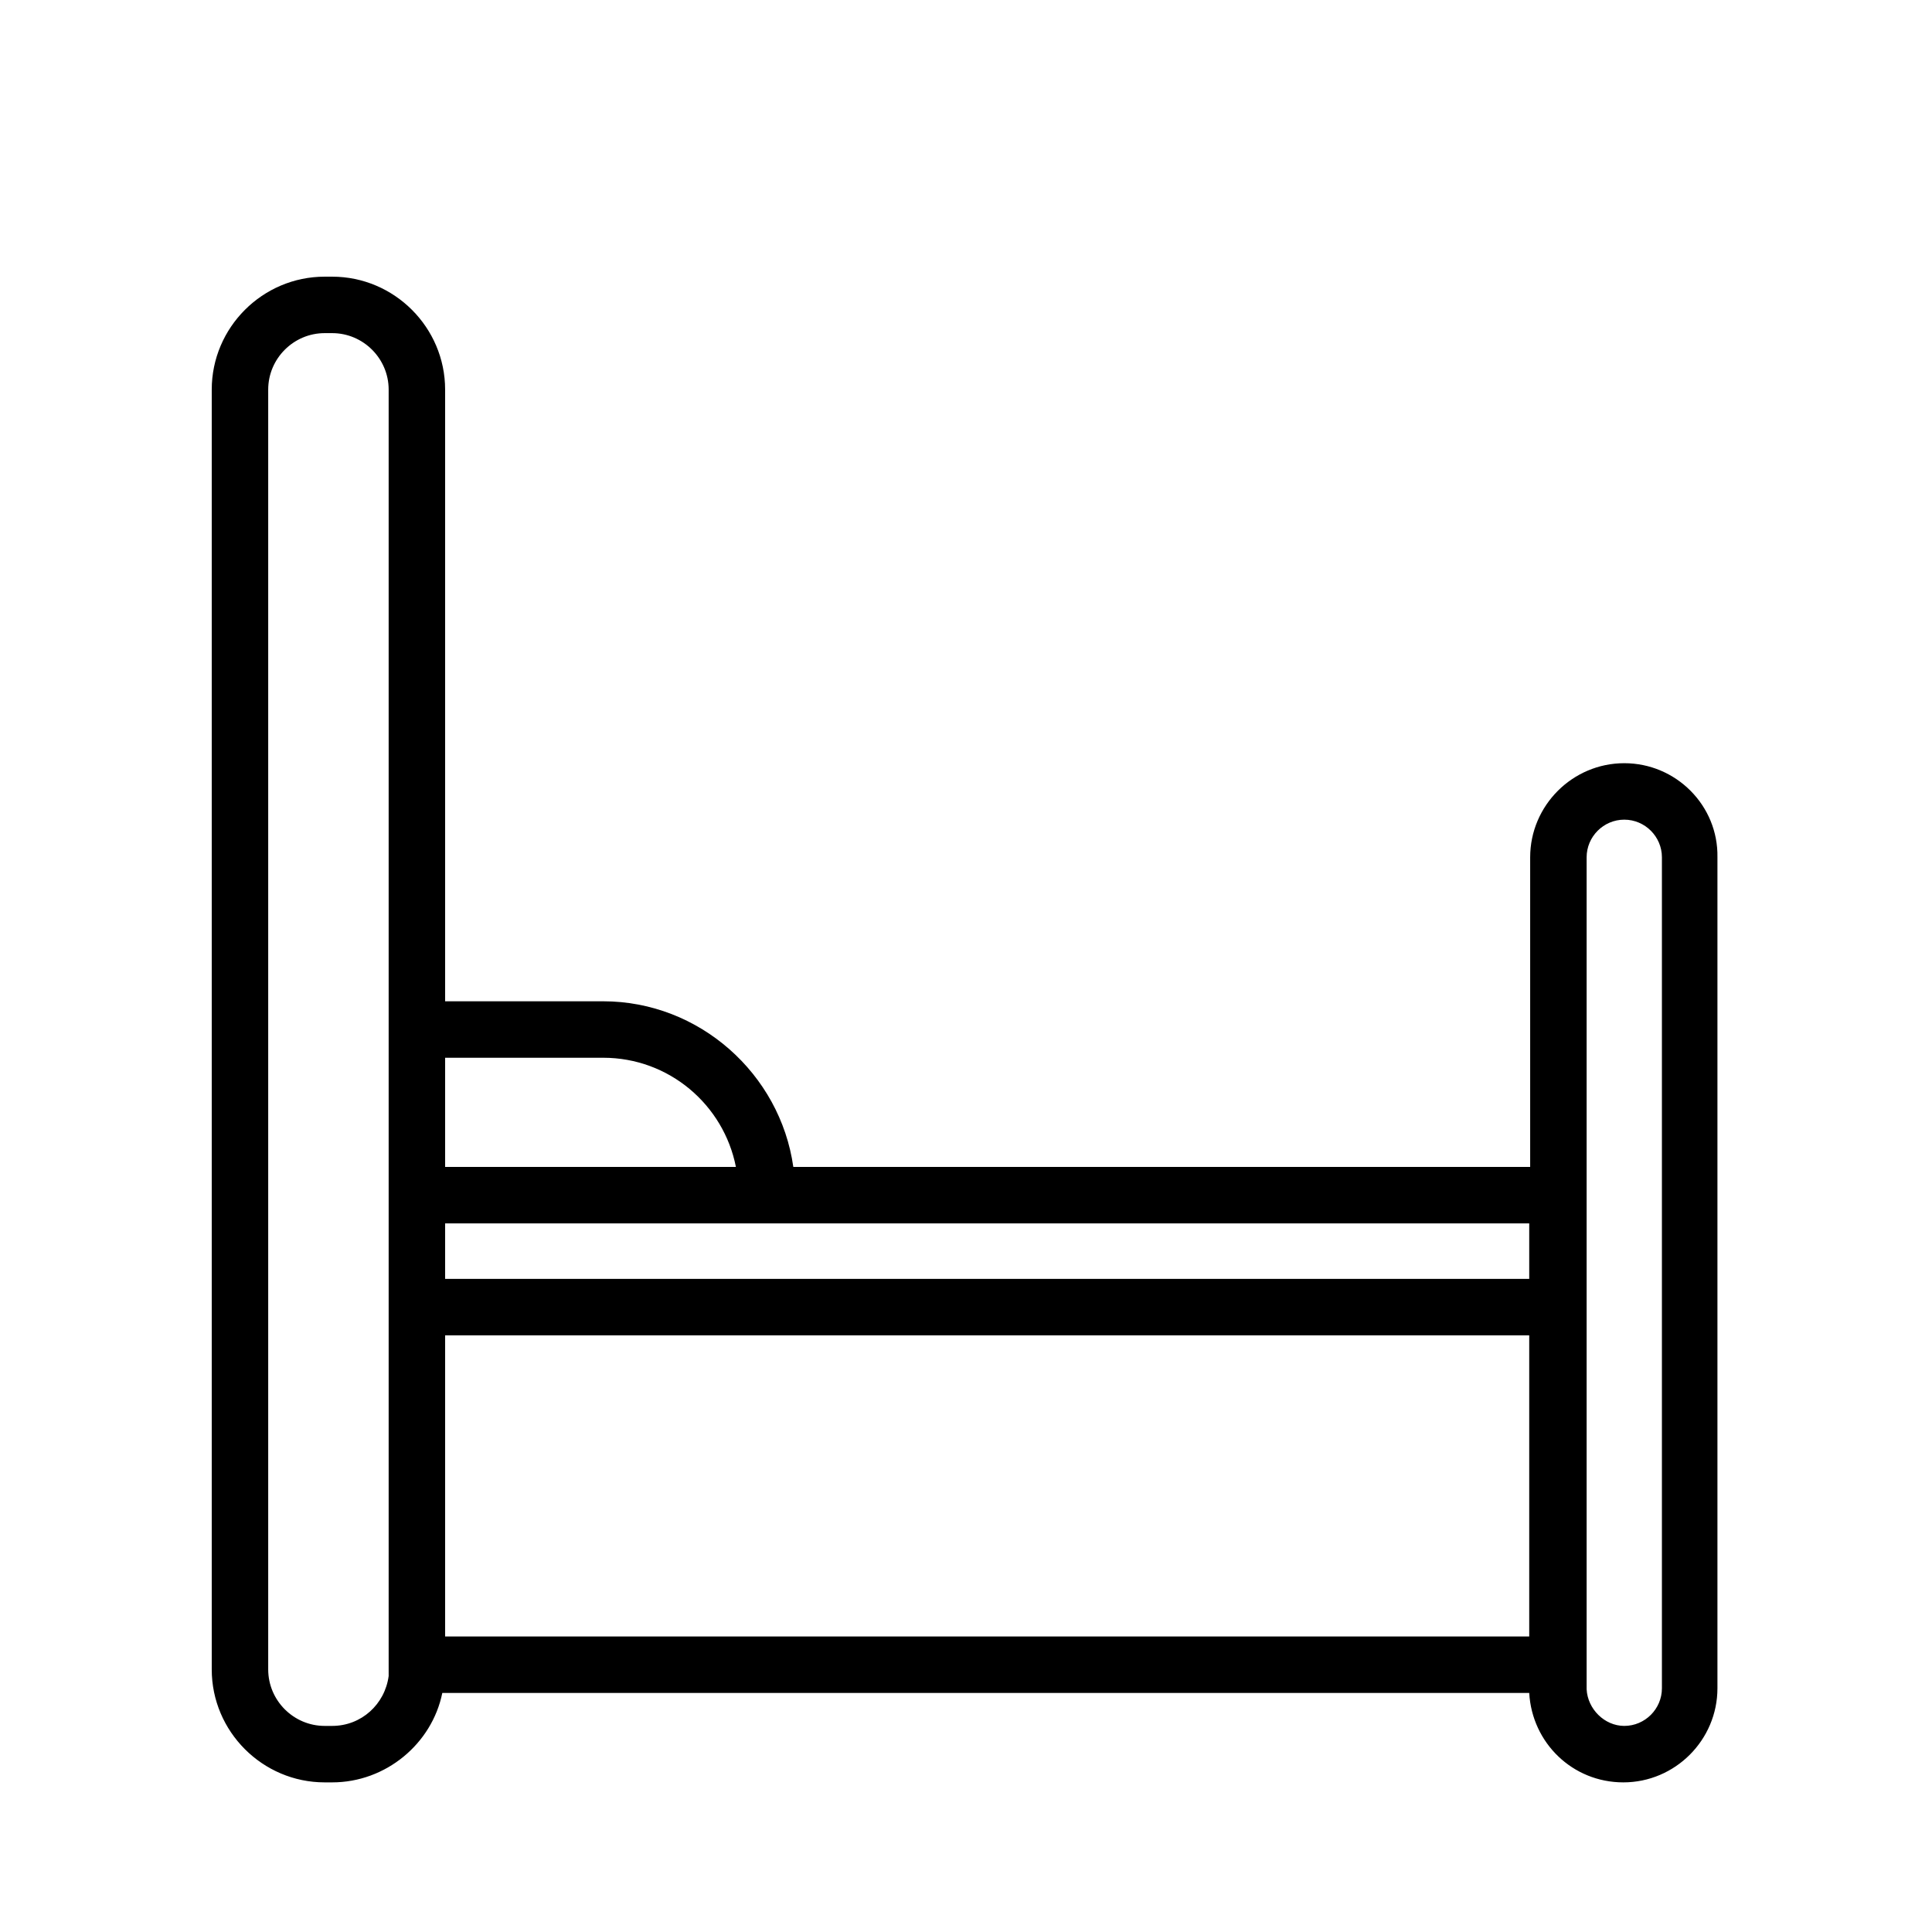
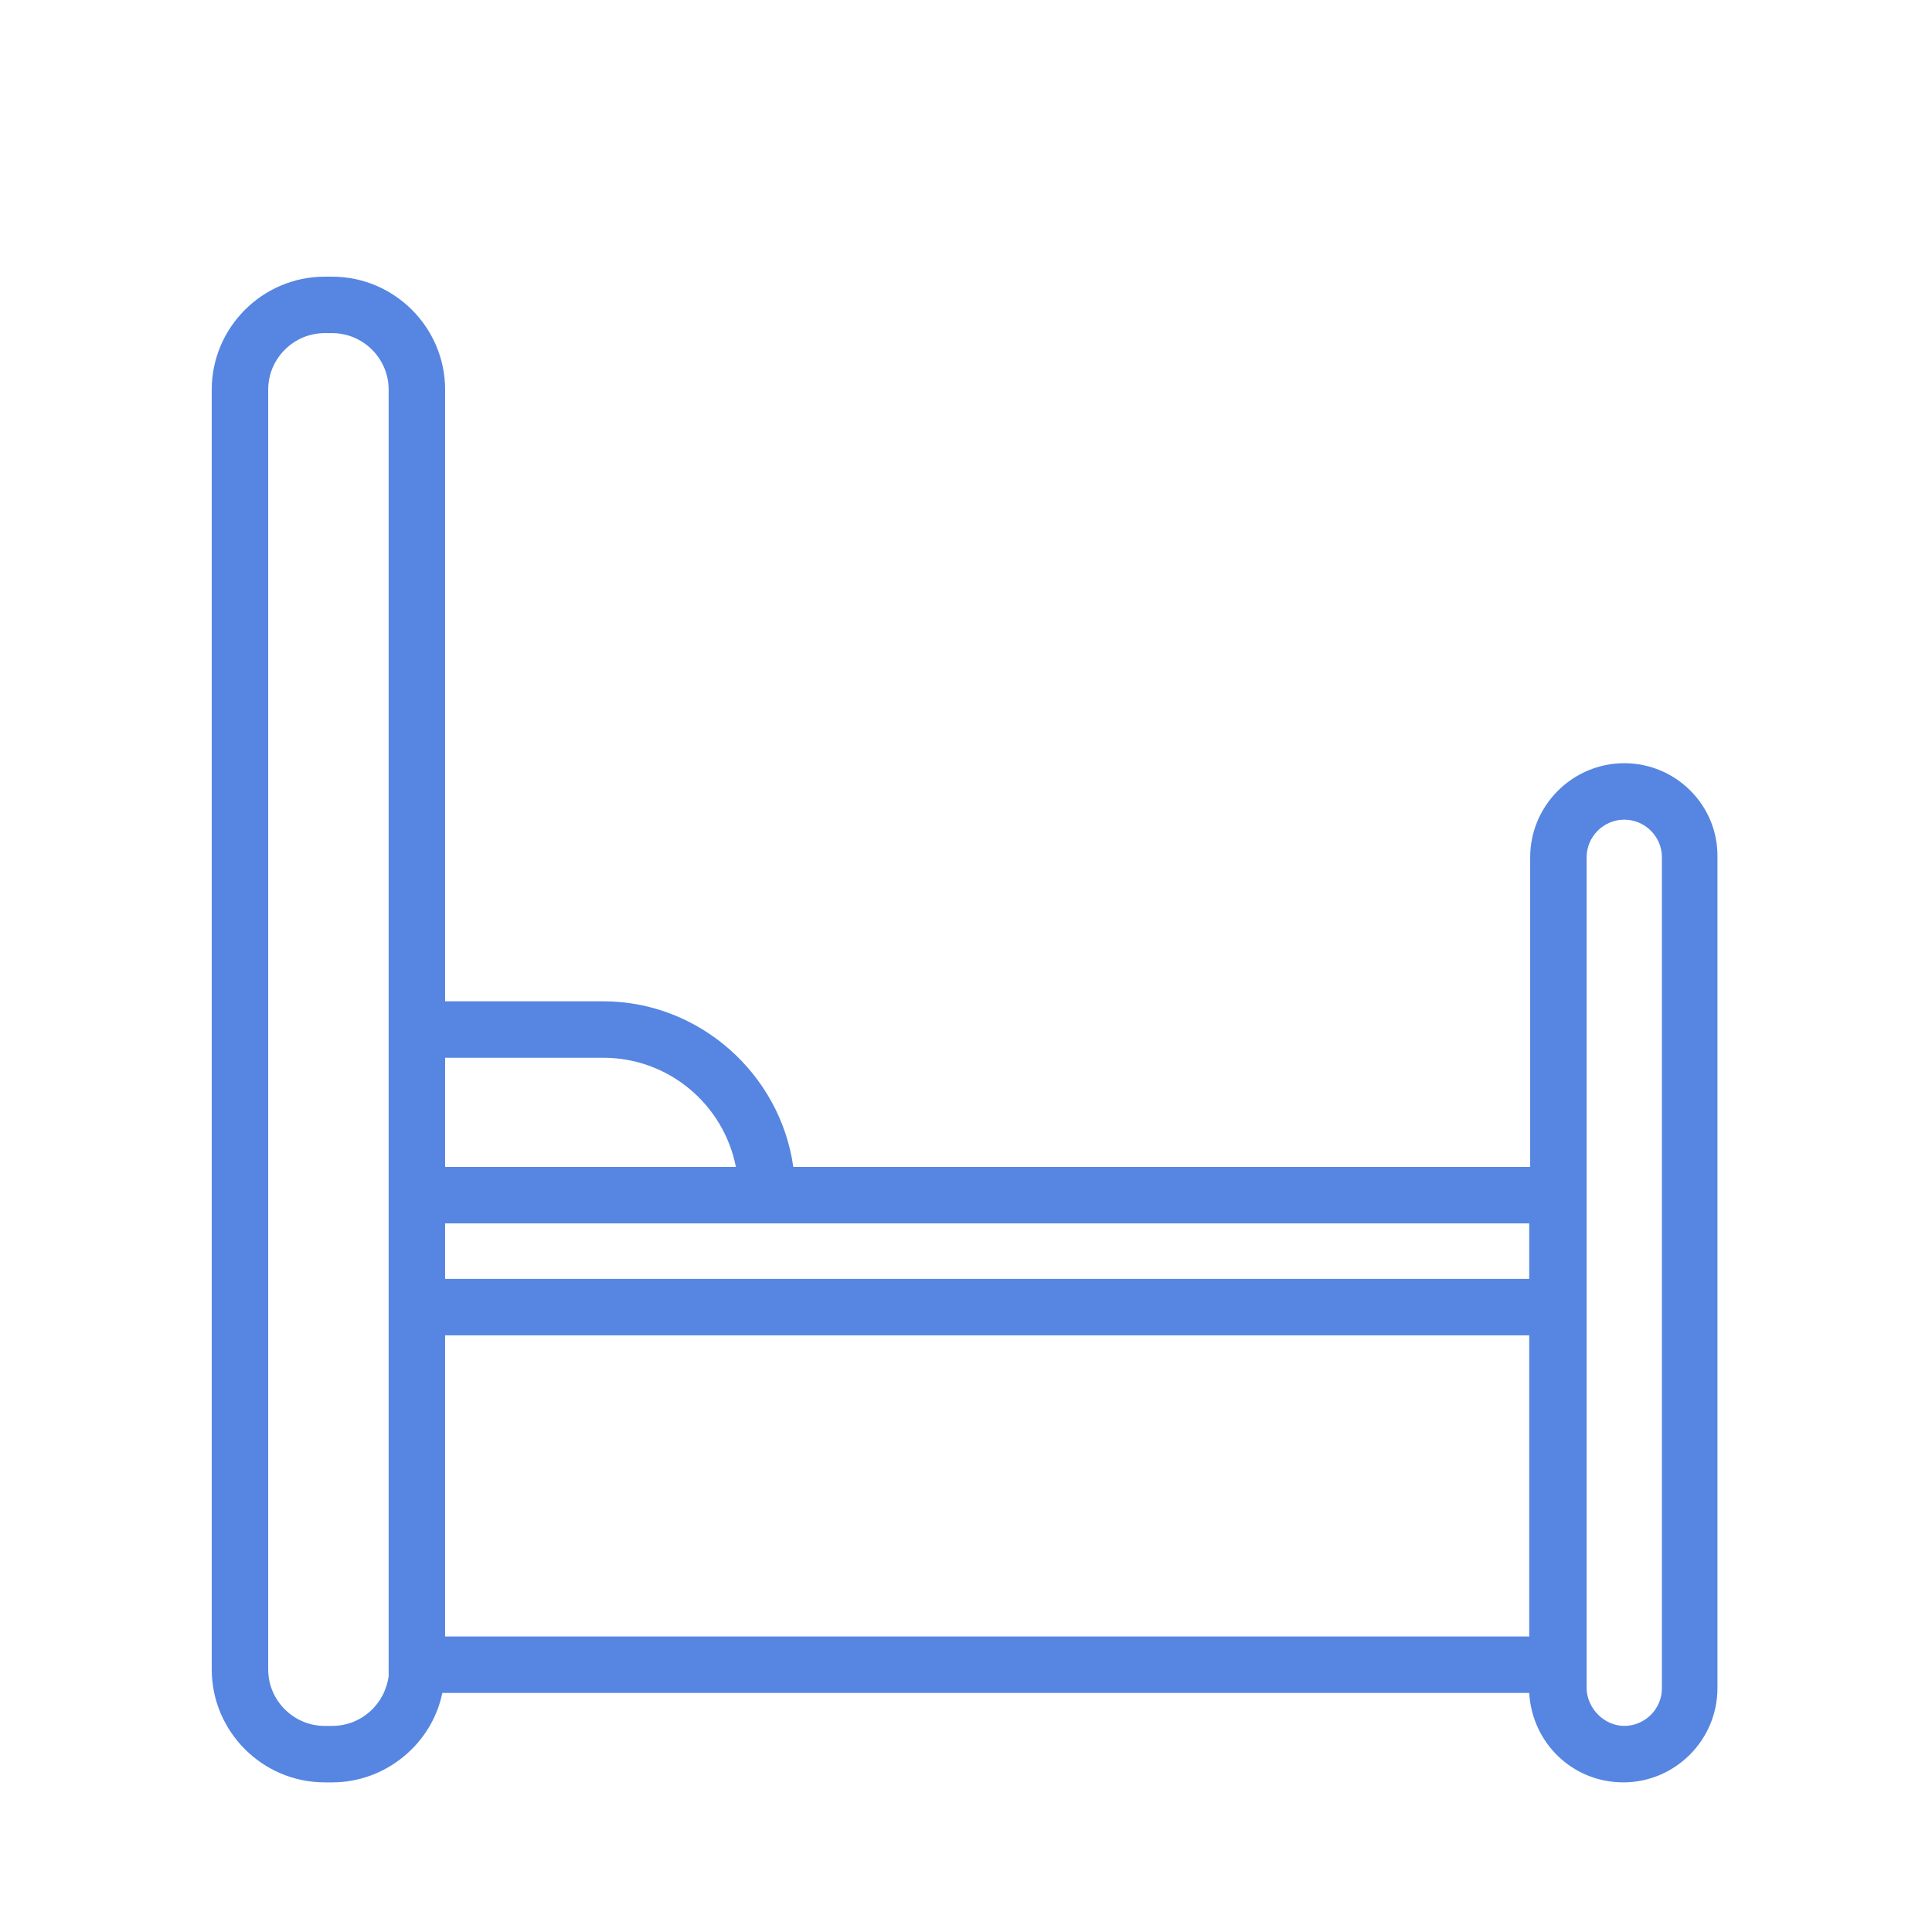
- <svg xmlns="http://www.w3.org/2000/svg" t="1741276561153" class="icon" viewBox="0 0 1024 1024" version="1.1" p-id="5410" width="200" height="200">
-   <path d="M860.898 404.512 860.898 404.512c-27.433 0-49.878 22.445-49.878 49.878L811.02 618.49 420.473 618.49c-6.983-49.379-49.878-87.786-100.754-87.786L235.924 530.704l0-324.208c0-32.92-26.934-59.854-59.854-59.854l-3.99 0c-32.92 0-59.854 26.934-59.854 59.854l0 678.344c0 32.92 26.934 59.854 59.854 59.854l3.99 0c28.431 0 52.871-20.45 58.358-47.384l576.094 0c1.496 26.435 22.944 47.384 49.878 47.384l0 0c27.433 0 49.878-22.445 49.878-49.878L910.278 454.391C910.776 426.958 888.331 404.512 860.898 404.512zM205.997 530.704 205.997 530.704l0 29.927 0 0L205.997 618.49l0 0 0 29.927 0 0 0 29.428 0 0 0 29.927 0 0 0 159.61 0 0 0 20.949c-1.995 14.963-14.465 26.435-29.927 26.435l-3.99 0c-16.46 0-29.927-13.467-29.927-29.927l0-678.344c0-16.46 13.467-29.927 29.927-29.927l3.99 0c16.46 0 29.927 13.467 29.927 29.927L205.997 530.704zM235.924 560.631l83.795 0c34.915 0 63.844 24.939 70.328 57.859L235.924 618.49 235.924 560.631zM810.521 867.382 235.924 867.382l0-159.61 574.597 0L810.521 867.382zM810.521 677.845 235.924 677.845 235.924 648.417l574.597 0L810.521 677.845zM880.849 894.815c0 10.973-8.978 19.951-19.951 19.951-10.474 0-19.453-8.978-19.951-19.453l0-27.932 0 0 0-159.61 0 0 0-29.927 0 0L840.947 648.417l0 0 0-29.927 0 0L840.947 454.391c0-10.973 8.978-19.951 19.951-19.951l0 0c10.973 0 19.951 8.978 19.951 19.951L880.849 894.815z" p-id="5411" />
+ <svg xmlns="http://www.w3.org/2000/svg" t="1744300123537" class="icon" viewBox="0 0 1024 1024" version="1.1" p-id="2582" width="200" height="200">
+   <path d="M860.898 404.512 860.898 404.512c-27.433 0-49.878 22.445-49.878 49.878L811.02 618.49 420.473 618.49c-6.983-49.379-49.878-87.786-100.754-87.786L235.924 530.704l0-324.208c0-32.92-26.934-59.854-59.854-59.854l-3.99 0c-32.92 0-59.854 26.934-59.854 59.854l0 678.344c0 32.92 26.934 59.854 59.854 59.854l3.99 0c28.431 0 52.871-20.45 58.358-47.384l576.094 0c1.496 26.435 22.944 47.384 49.878 47.384l0 0c27.433 0 49.878-22.445 49.878-49.878L910.278 454.391C910.776 426.958 888.331 404.512 860.898 404.512zM205.997 530.704 205.997 530.704l0 29.927 0 0L205.997 618.49l0 0 0 29.927 0 0 0 29.428 0 0 0 29.927 0 0 0 159.61 0 0 0 20.949c-1.995 14.963-14.465 26.435-29.927 26.435l-3.99 0c-16.46 0-29.927-13.467-29.927-29.927l0-678.344c0-16.46 13.467-29.927 29.927-29.927l3.99 0c16.46 0 29.927 13.467 29.927 29.927L205.997 530.704zM235.924 560.631l83.795 0c34.915 0 63.844 24.939 70.328 57.859L235.924 618.49 235.924 560.631zM810.521 867.382 235.924 867.382l0-159.61 574.597 0L810.521 867.382zM810.521 677.845 235.924 677.845 235.924 648.417l574.597 0L810.521 677.845zM880.849 894.815c0 10.973-8.978 19.951-19.951 19.951-10.474 0-19.453-8.978-19.951-19.453l0-27.932 0 0 0-159.61 0 0 0-29.927 0 0L840.947 648.417l0 0 0-29.927 0 0L840.947 454.391c0-10.973 8.978-19.951 19.951-19.951l0 0c10.973 0 19.951 8.978 19.951 19.951L880.849 894.815z" p-id="2583" fill="#5686E1" />
</svg>
